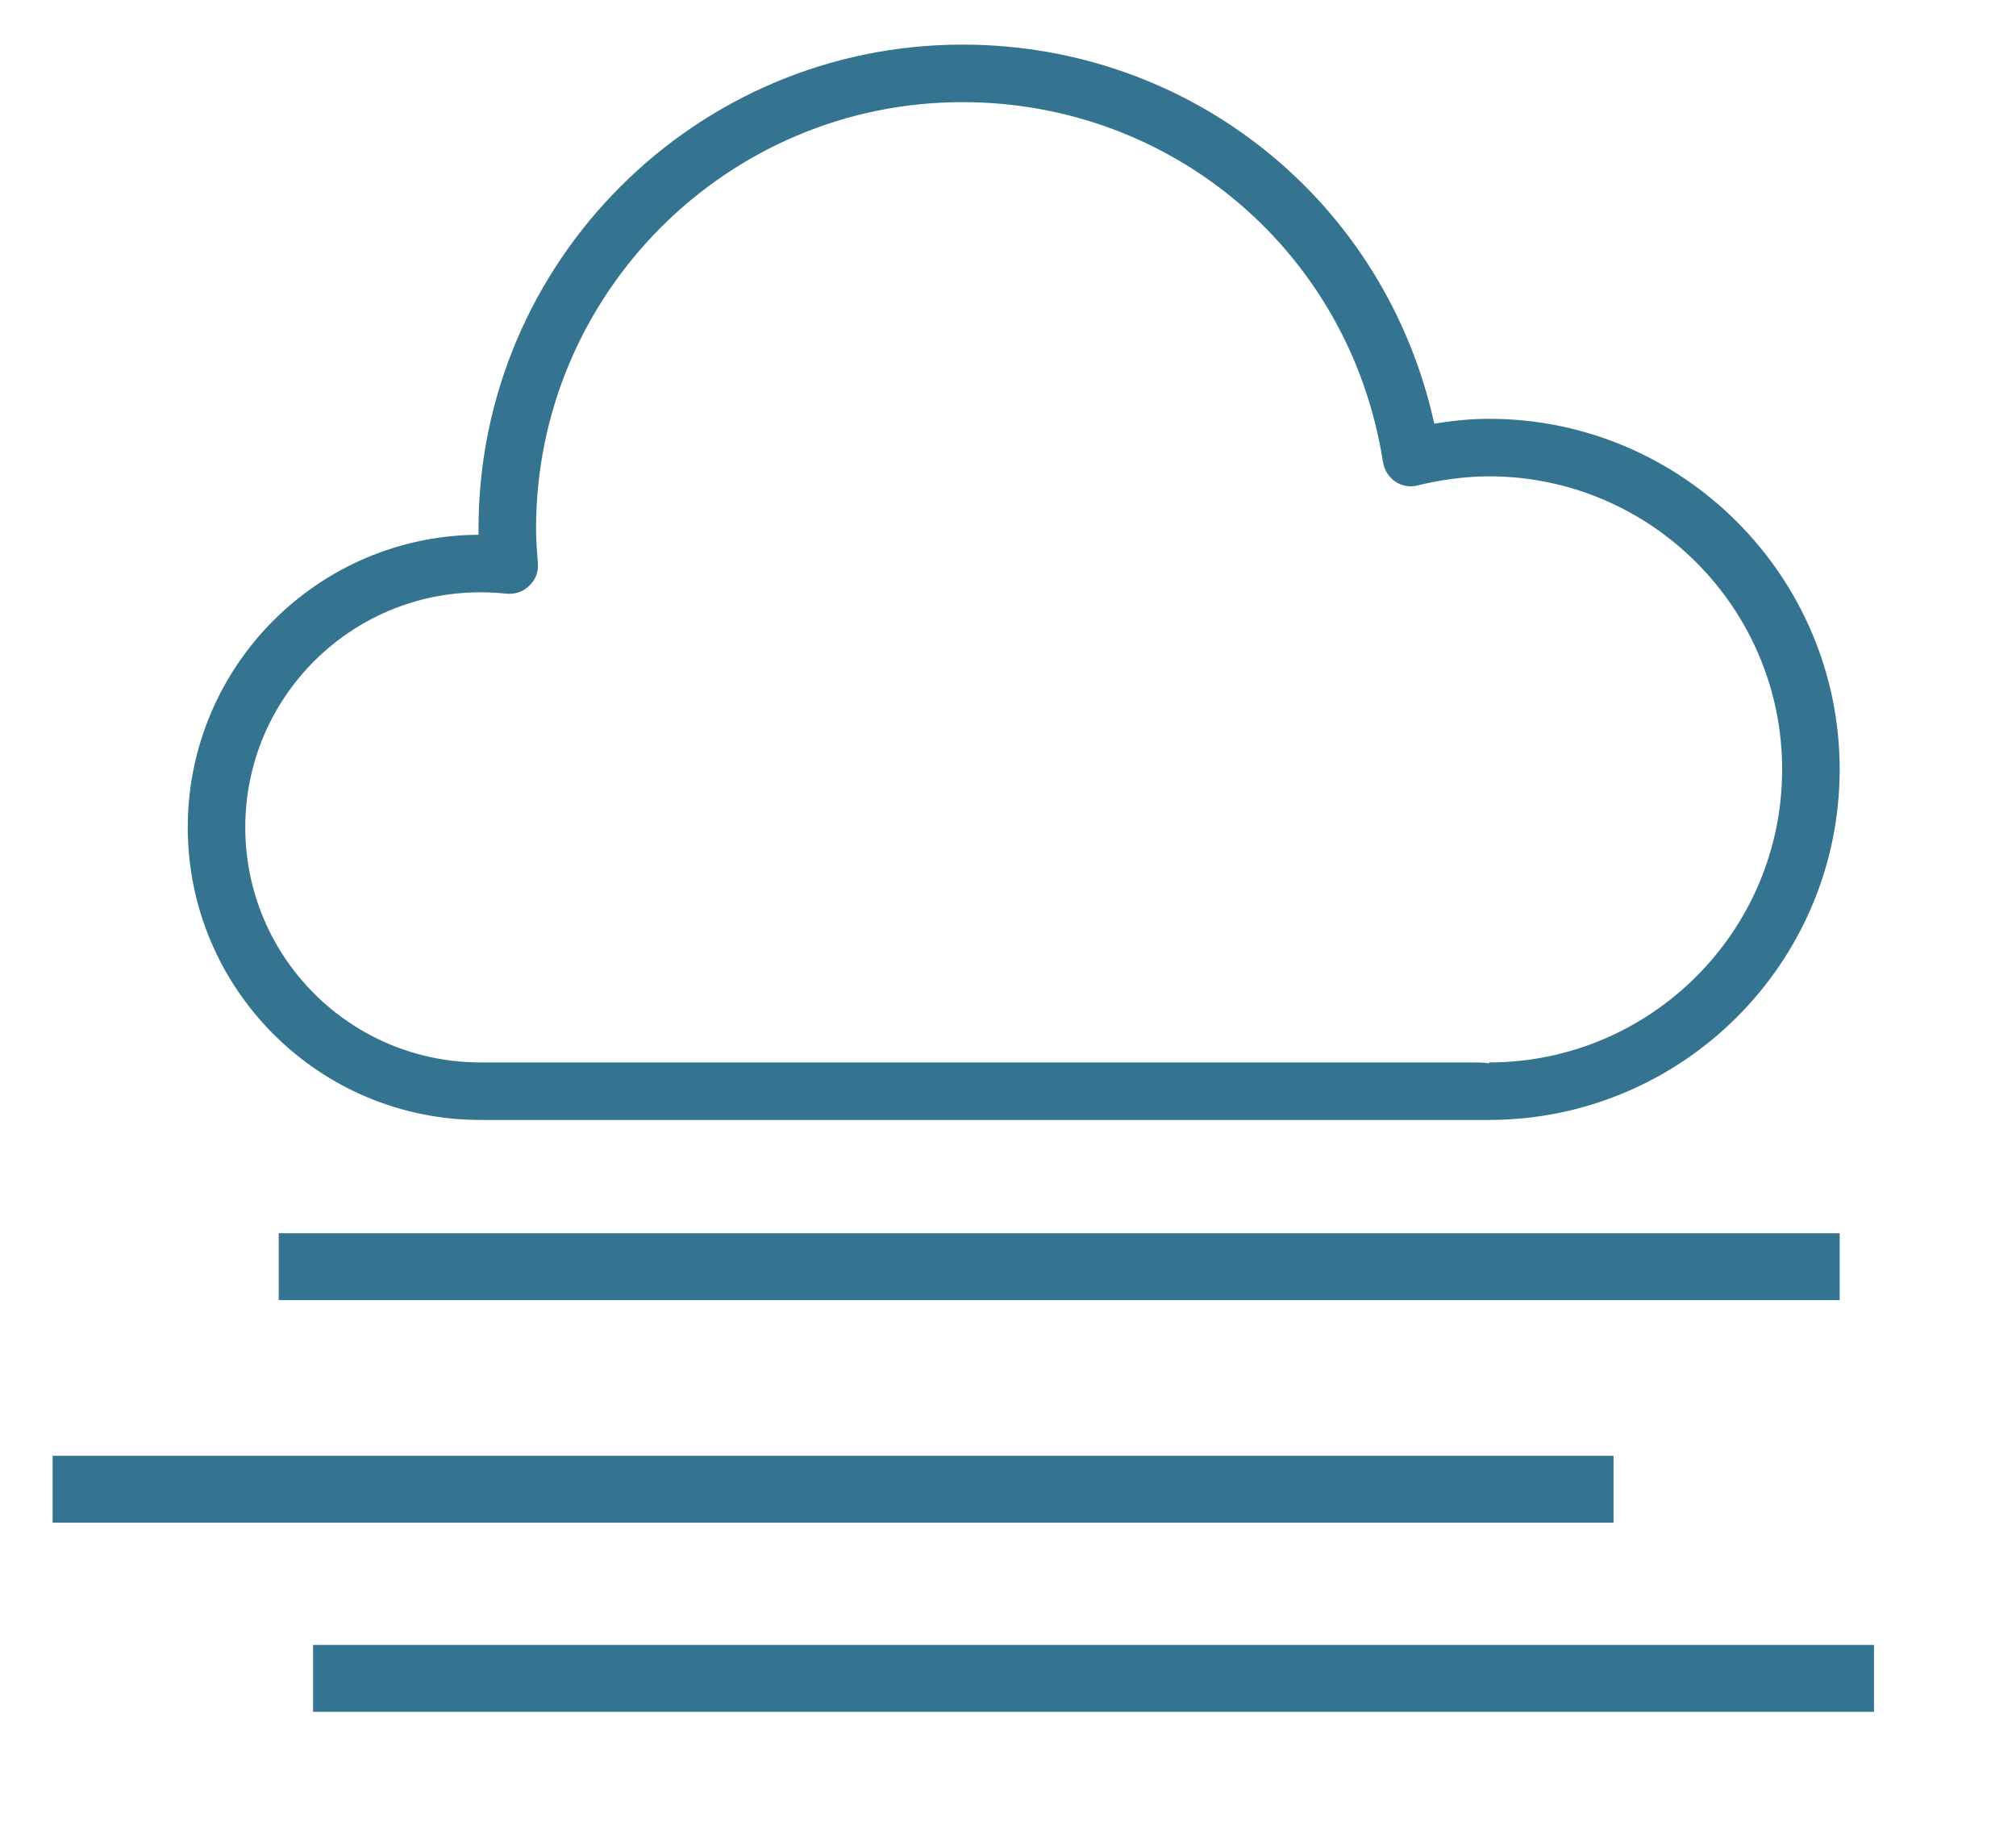
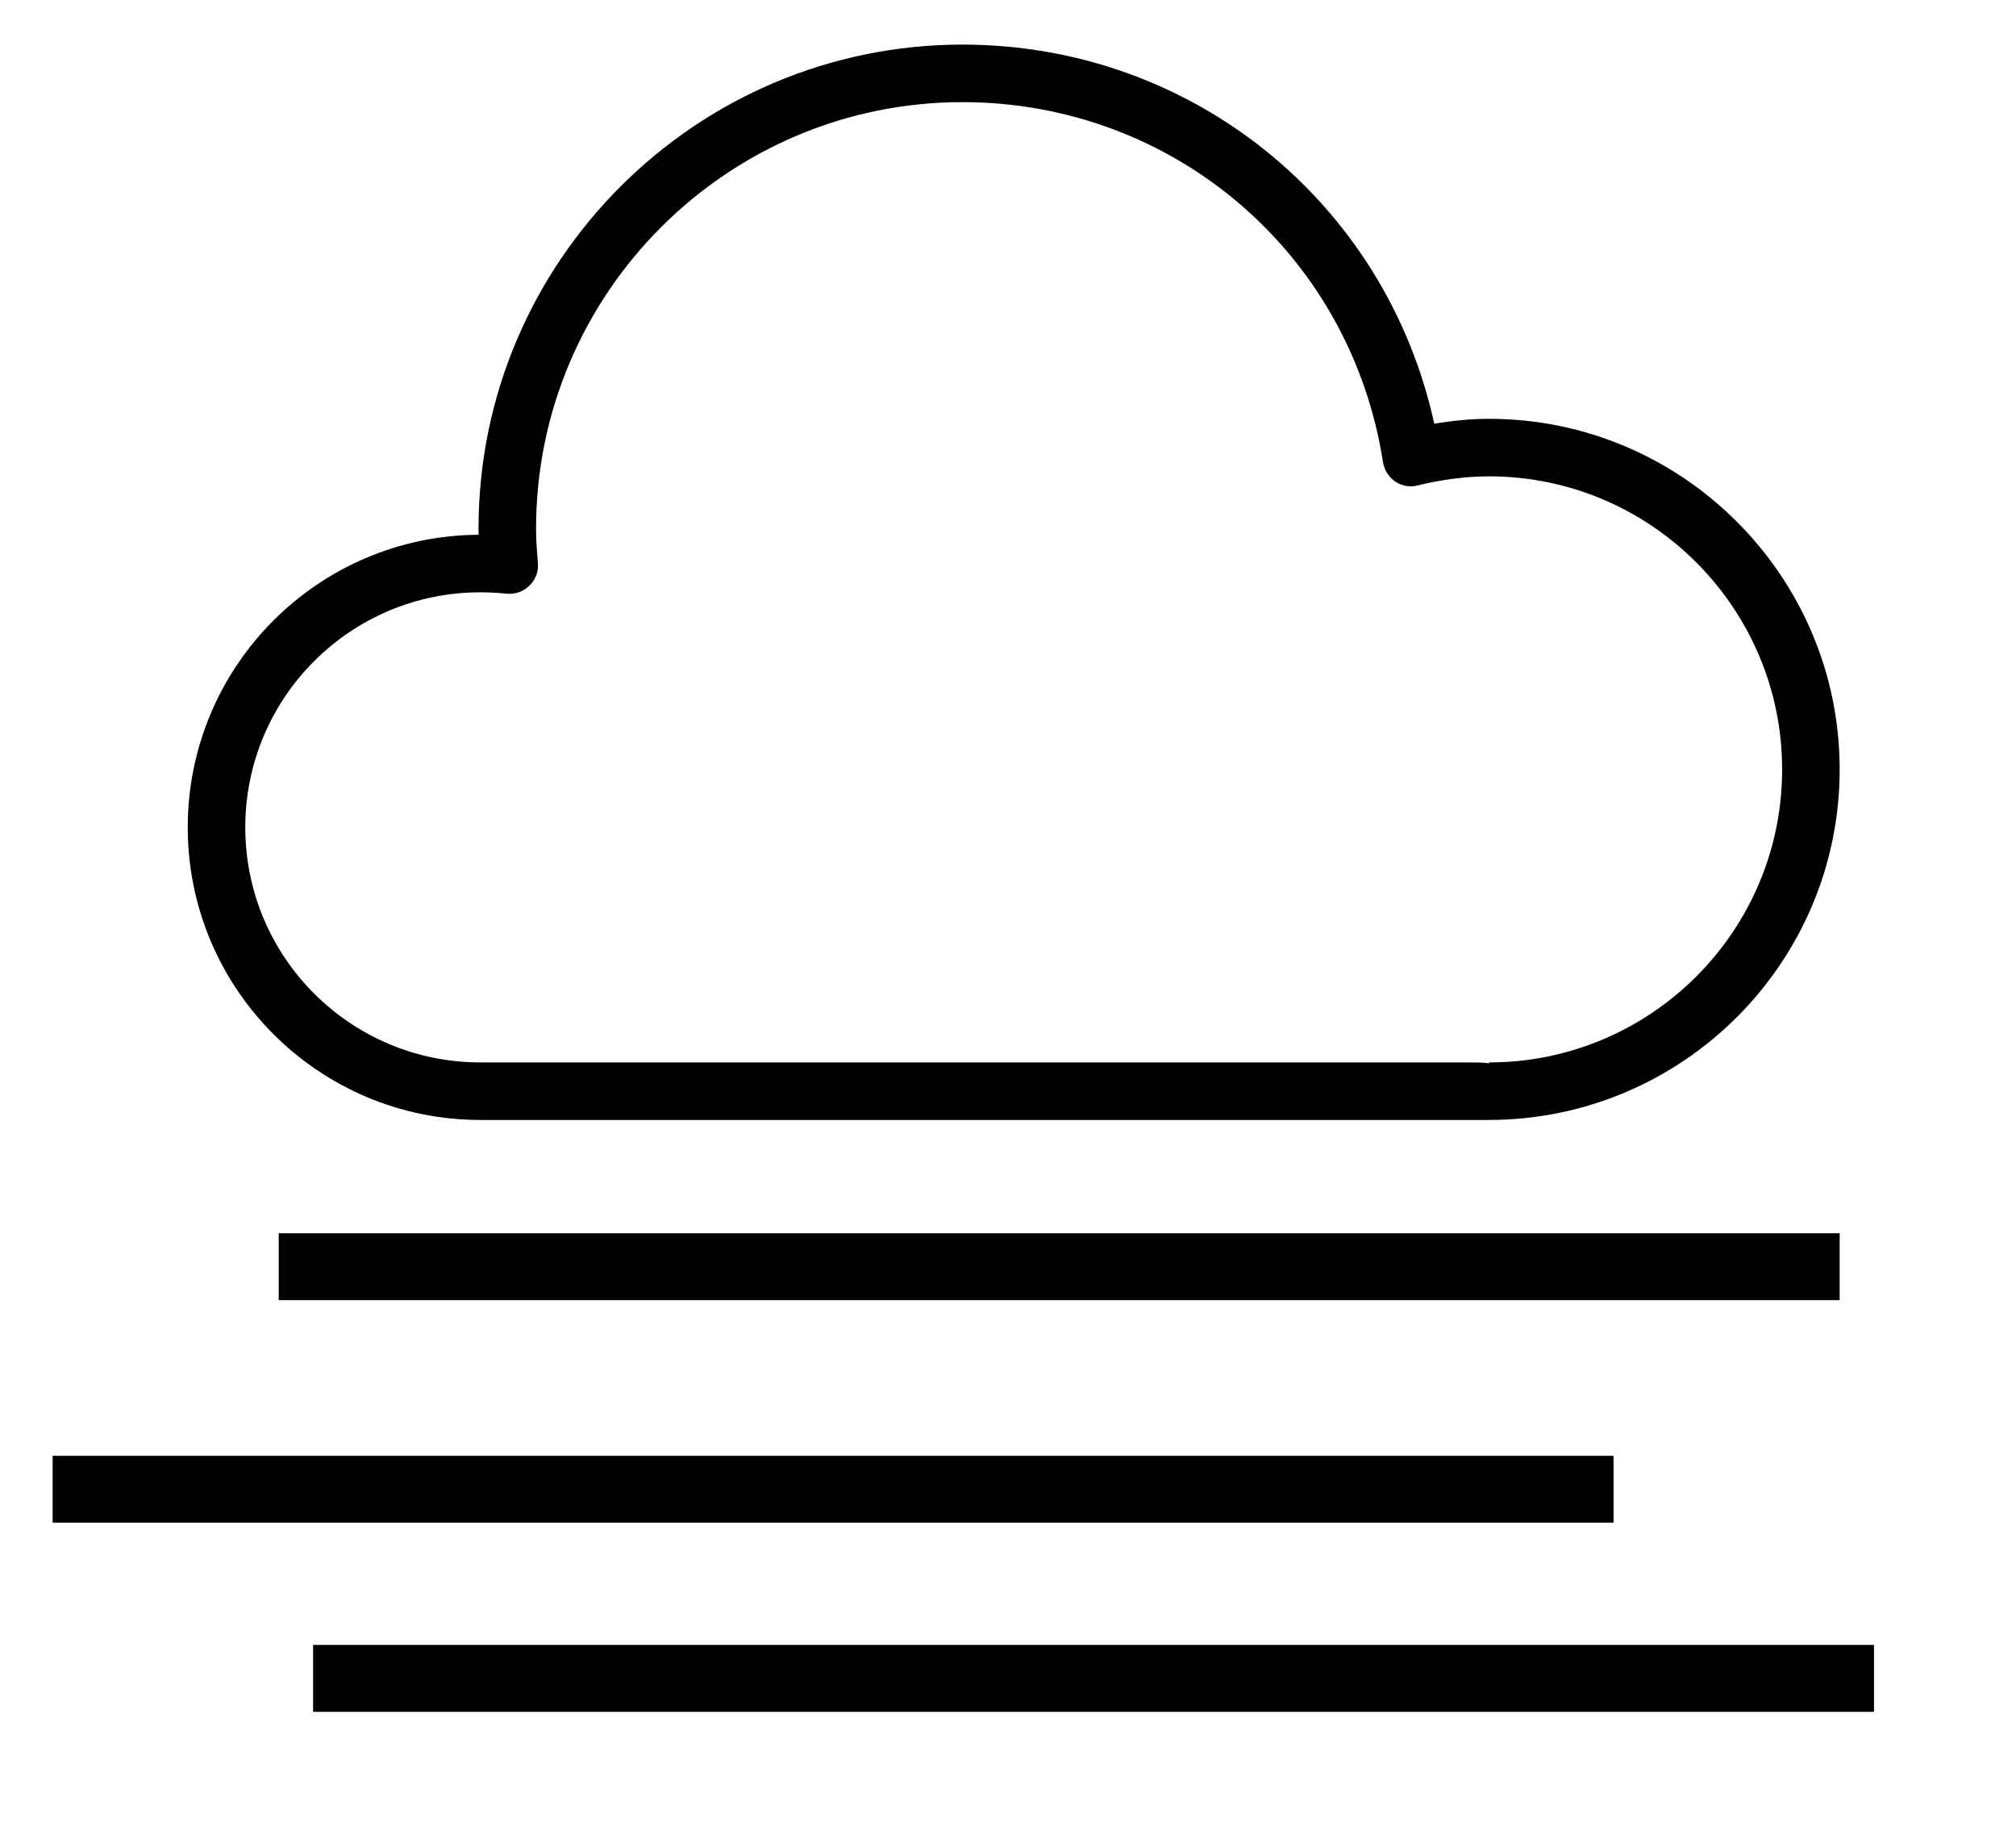
<svg xmlns="http://www.w3.org/2000/svg" xmlns:xlink="http://www.w3.org/1999/xlink" version="1.1" preserveAspectRatio="xMidYMid meet" viewBox="542.591 341.42 44.842 41.385" width="40.84" height="37.39">
  <defs>
    <path d="M548.66 370.57L583.66 370.57L583.66 369.07L548.66 369.07L548.66 370.57Z" id="a3Vdtwvjt" />
    <path d="M543.59 375.56L578.59 375.56L578.59 374.06L543.59 374.06L543.59 375.56Z" id="b28GpE9fdN" />
    <path d="M549.43 379.8L584.43 379.8L584.43 378.3L549.43 378.3L549.43 379.8Z" id="bpHivdKUP" />
    <path d="M553.18 365.24C566.48 365.24 573.87 365.24 575.35 365.24C575.5 365.24 575.65 365.24 575.8 365.26C575.8 365.26 575.8 365.24 575.8 365.24C579.42 365.24 582.37 362.3 582.37 358.67C582.37 355.05 579.42 352.1 575.8 352.1C575.29 352.1 574.75 352.17 574.21 352.3C574.04 352.35 573.85 352.32 573.7 352.22C573.55 352.12 573.45 351.96 573.42 351.78C572.69 347.1 568.72 343.71 563.99 343.71C558.72 343.71 554.43 348 554.43 353.27C554.43 353.53 554.45 353.78 554.47 354.04C554.49 354.23 554.42 354.42 554.28 354.55C554.14 354.69 553.95 354.75 553.76 354.73C553.57 354.71 553.37 354.7 553.18 354.7C550.27 354.7 547.91 357.06 547.91 359.97C547.91 362.88 550.27 365.24 553.18 365.24M553.14 353.41C553.14 353.36 553.14 353.32 553.14 353.27C553.14 347.29 558.01 342.42 563.99 342.42C569.13 342.42 573.48 345.95 574.57 350.92C574.99 350.85 575.4 350.81 575.8 350.81C580.13 350.81 583.66 354.34 583.66 358.67C583.66 363.01 580.13 366.53 575.79 366.53C575.4 366.53 573.45 366.53 569.93 366.53C559.88 366.53 554.29 366.53 553.18 366.53C549.56 366.53 546.62 363.59 546.62 359.97C546.62 356.36 549.54 353.43 553.14 353.41" id="clflPBxm8" />
  </defs>
  <g>
    <g>
-       <use xlink:href="#a3Vdtwvjt" opacity="1" fill="#357491" fill-opacity="1" />
+       <use xlink:href="#a3Vdtwvjt" opacity="1" fill="current" fill-opacity="1" />
      <g>
        <use xlink:href="#a3Vdtwvjt" opacity="1" fill-opacity="0" stroke="#000000" stroke-width="1.5" stroke-opacity="0" />
      </g>
    </g>
    <g>
-       <use xlink:href="#b28GpE9fdN" opacity="1" fill="#357491" fill-opacity="1" />
+       <use xlink:href="#b28GpE9fdN" opacity="1" fill="current" fill-opacity="1" />
      <g>
        <use xlink:href="#b28GpE9fdN" opacity="1" fill-opacity="0" stroke="#000000" stroke-width="1.5" stroke-opacity="0" />
      </g>
    </g>
    <g>
-       <use xlink:href="#bpHivdKUP" opacity="1" fill="#357491" fill-opacity="1" />
+       <use xlink:href="#bpHivdKUP" opacity="1" fill="current" fill-opacity="1" />
      <g>
        <use xlink:href="#bpHivdKUP" opacity="1" fill-opacity="0" stroke="#000000" stroke-width="1.5" stroke-opacity="0" />
      </g>
    </g>
    <g>
-       <use xlink:href="#clflPBxm8" opacity="1" fill="#357491" fill-opacity="1" />
+       <use xlink:href="#clflPBxm8" opacity="1" fill="current" fill-opacity="1" />
      <g>
        <use xlink:href="#clflPBxm8" opacity="1" fill-opacity="0" stroke="#000000" stroke-width="1" stroke-opacity="0" />
      </g>
    </g>
  </g>
</svg>
